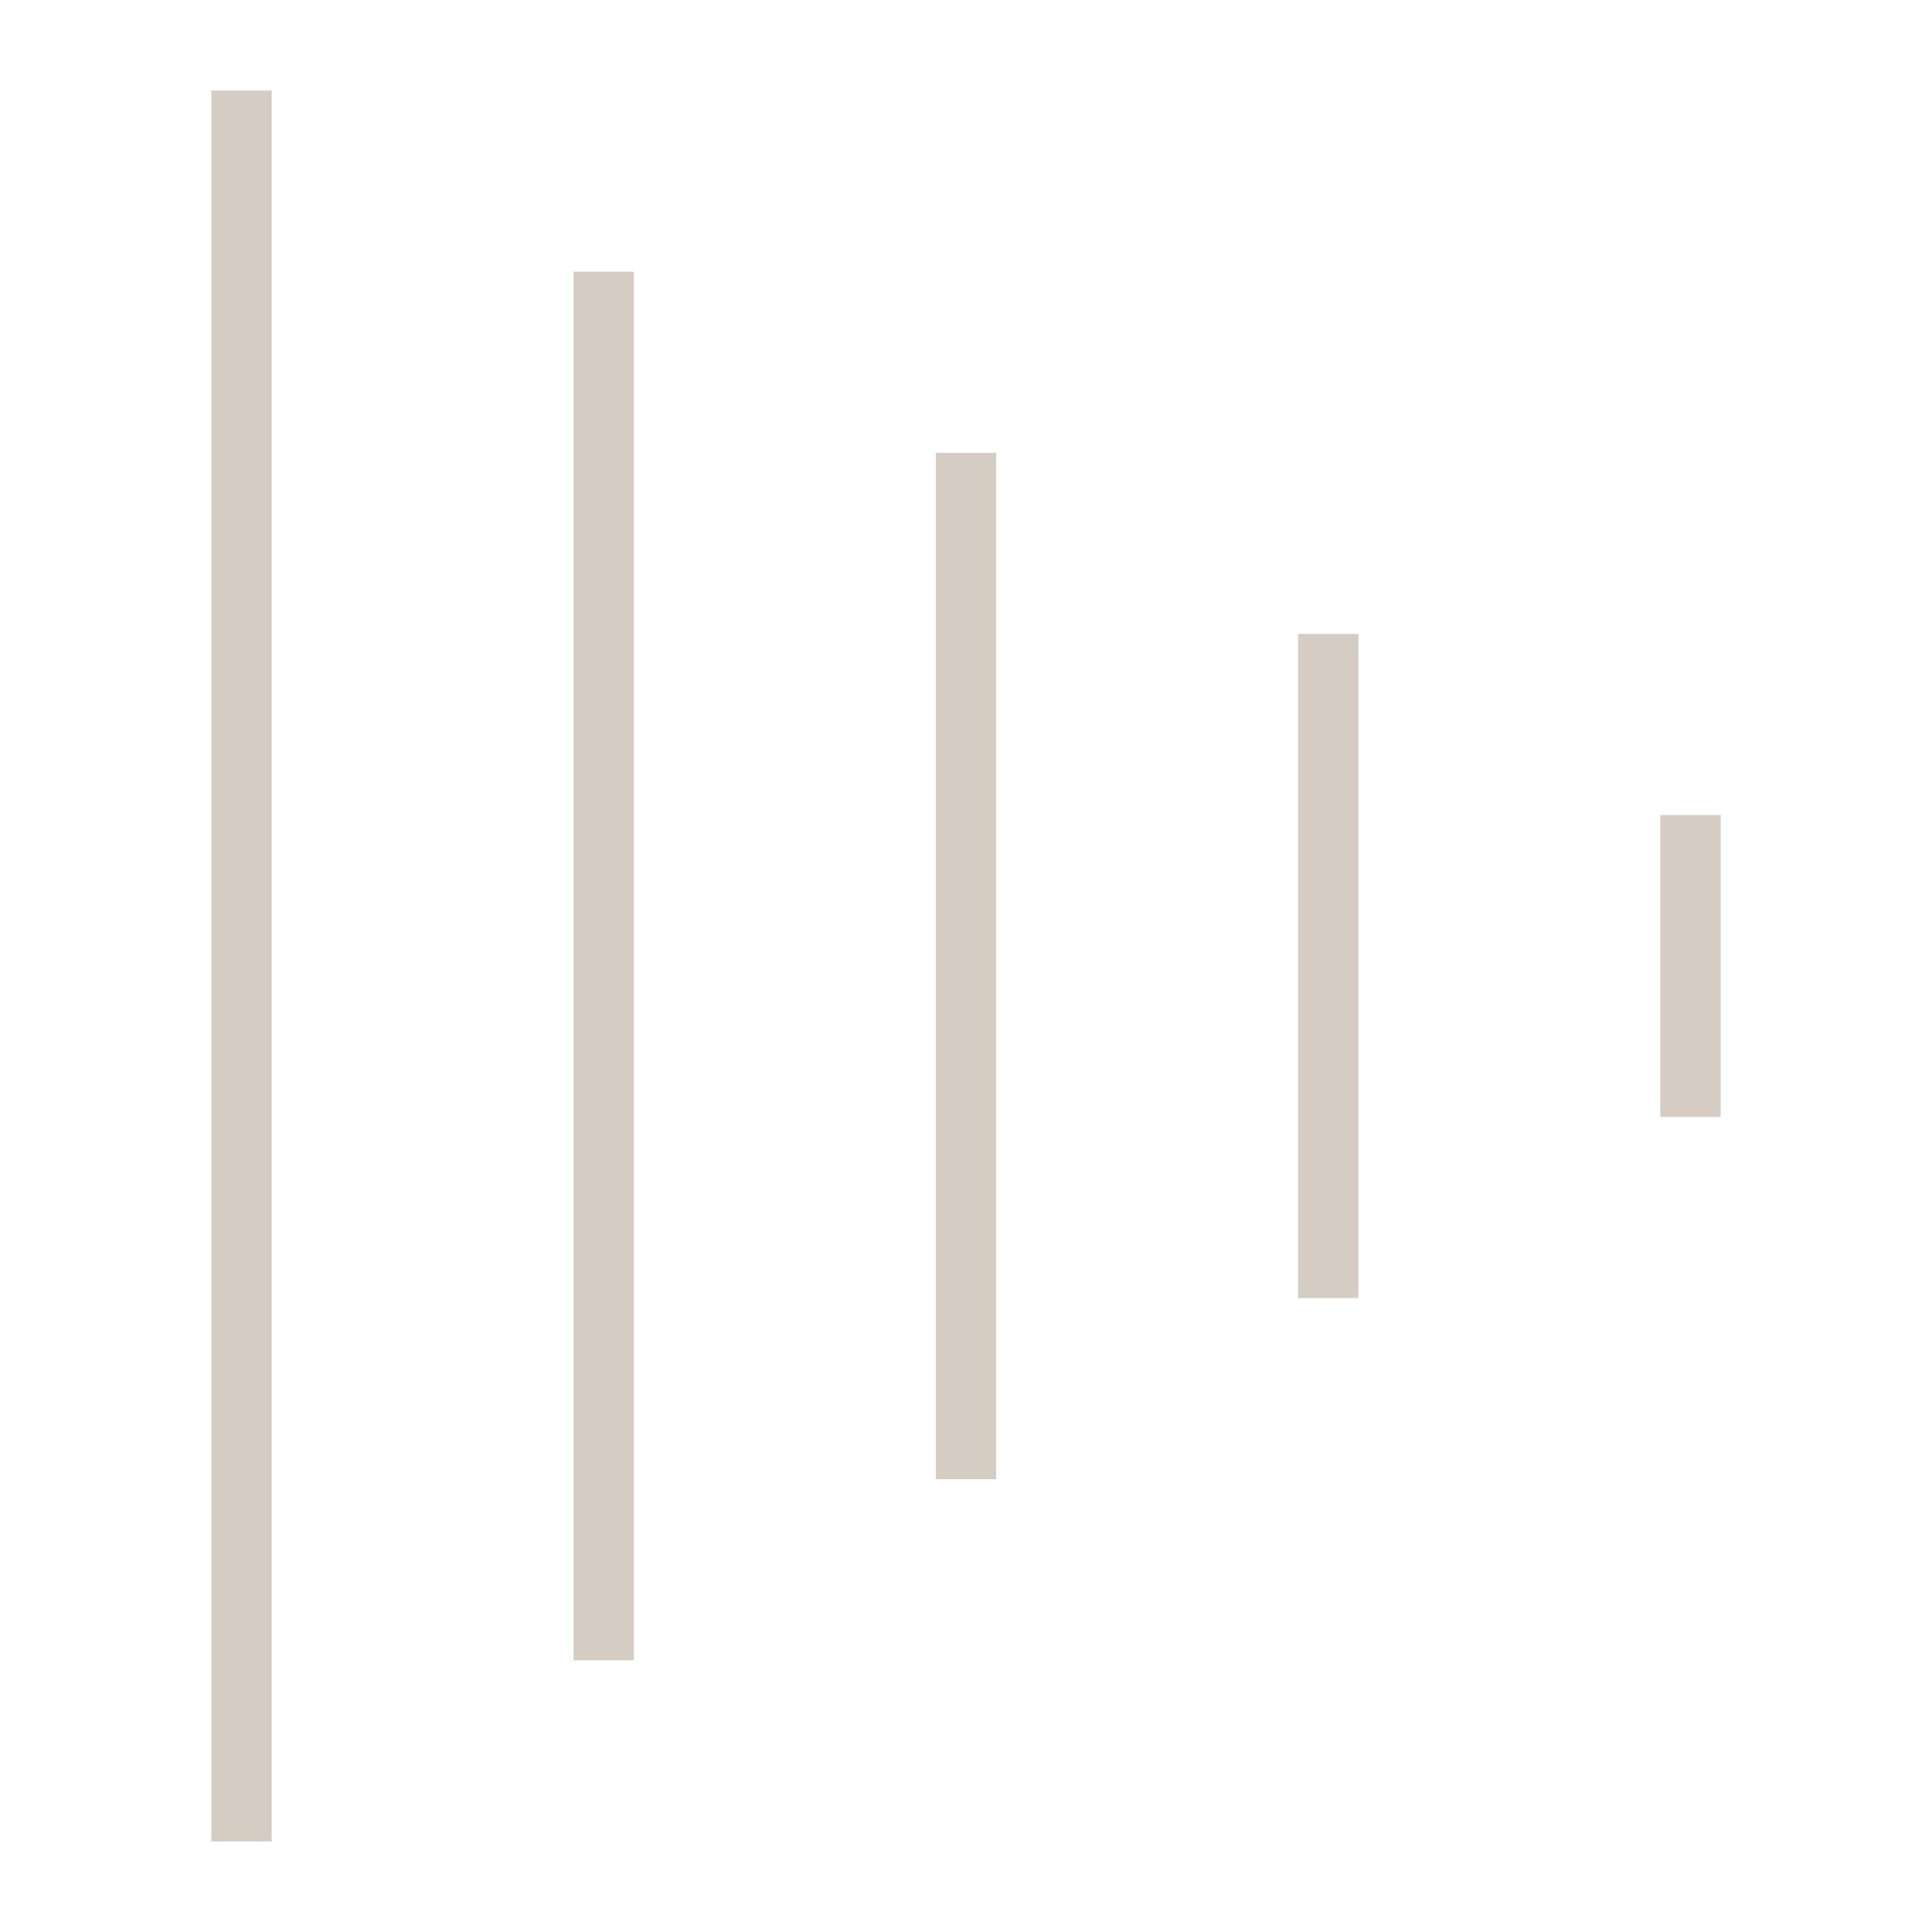
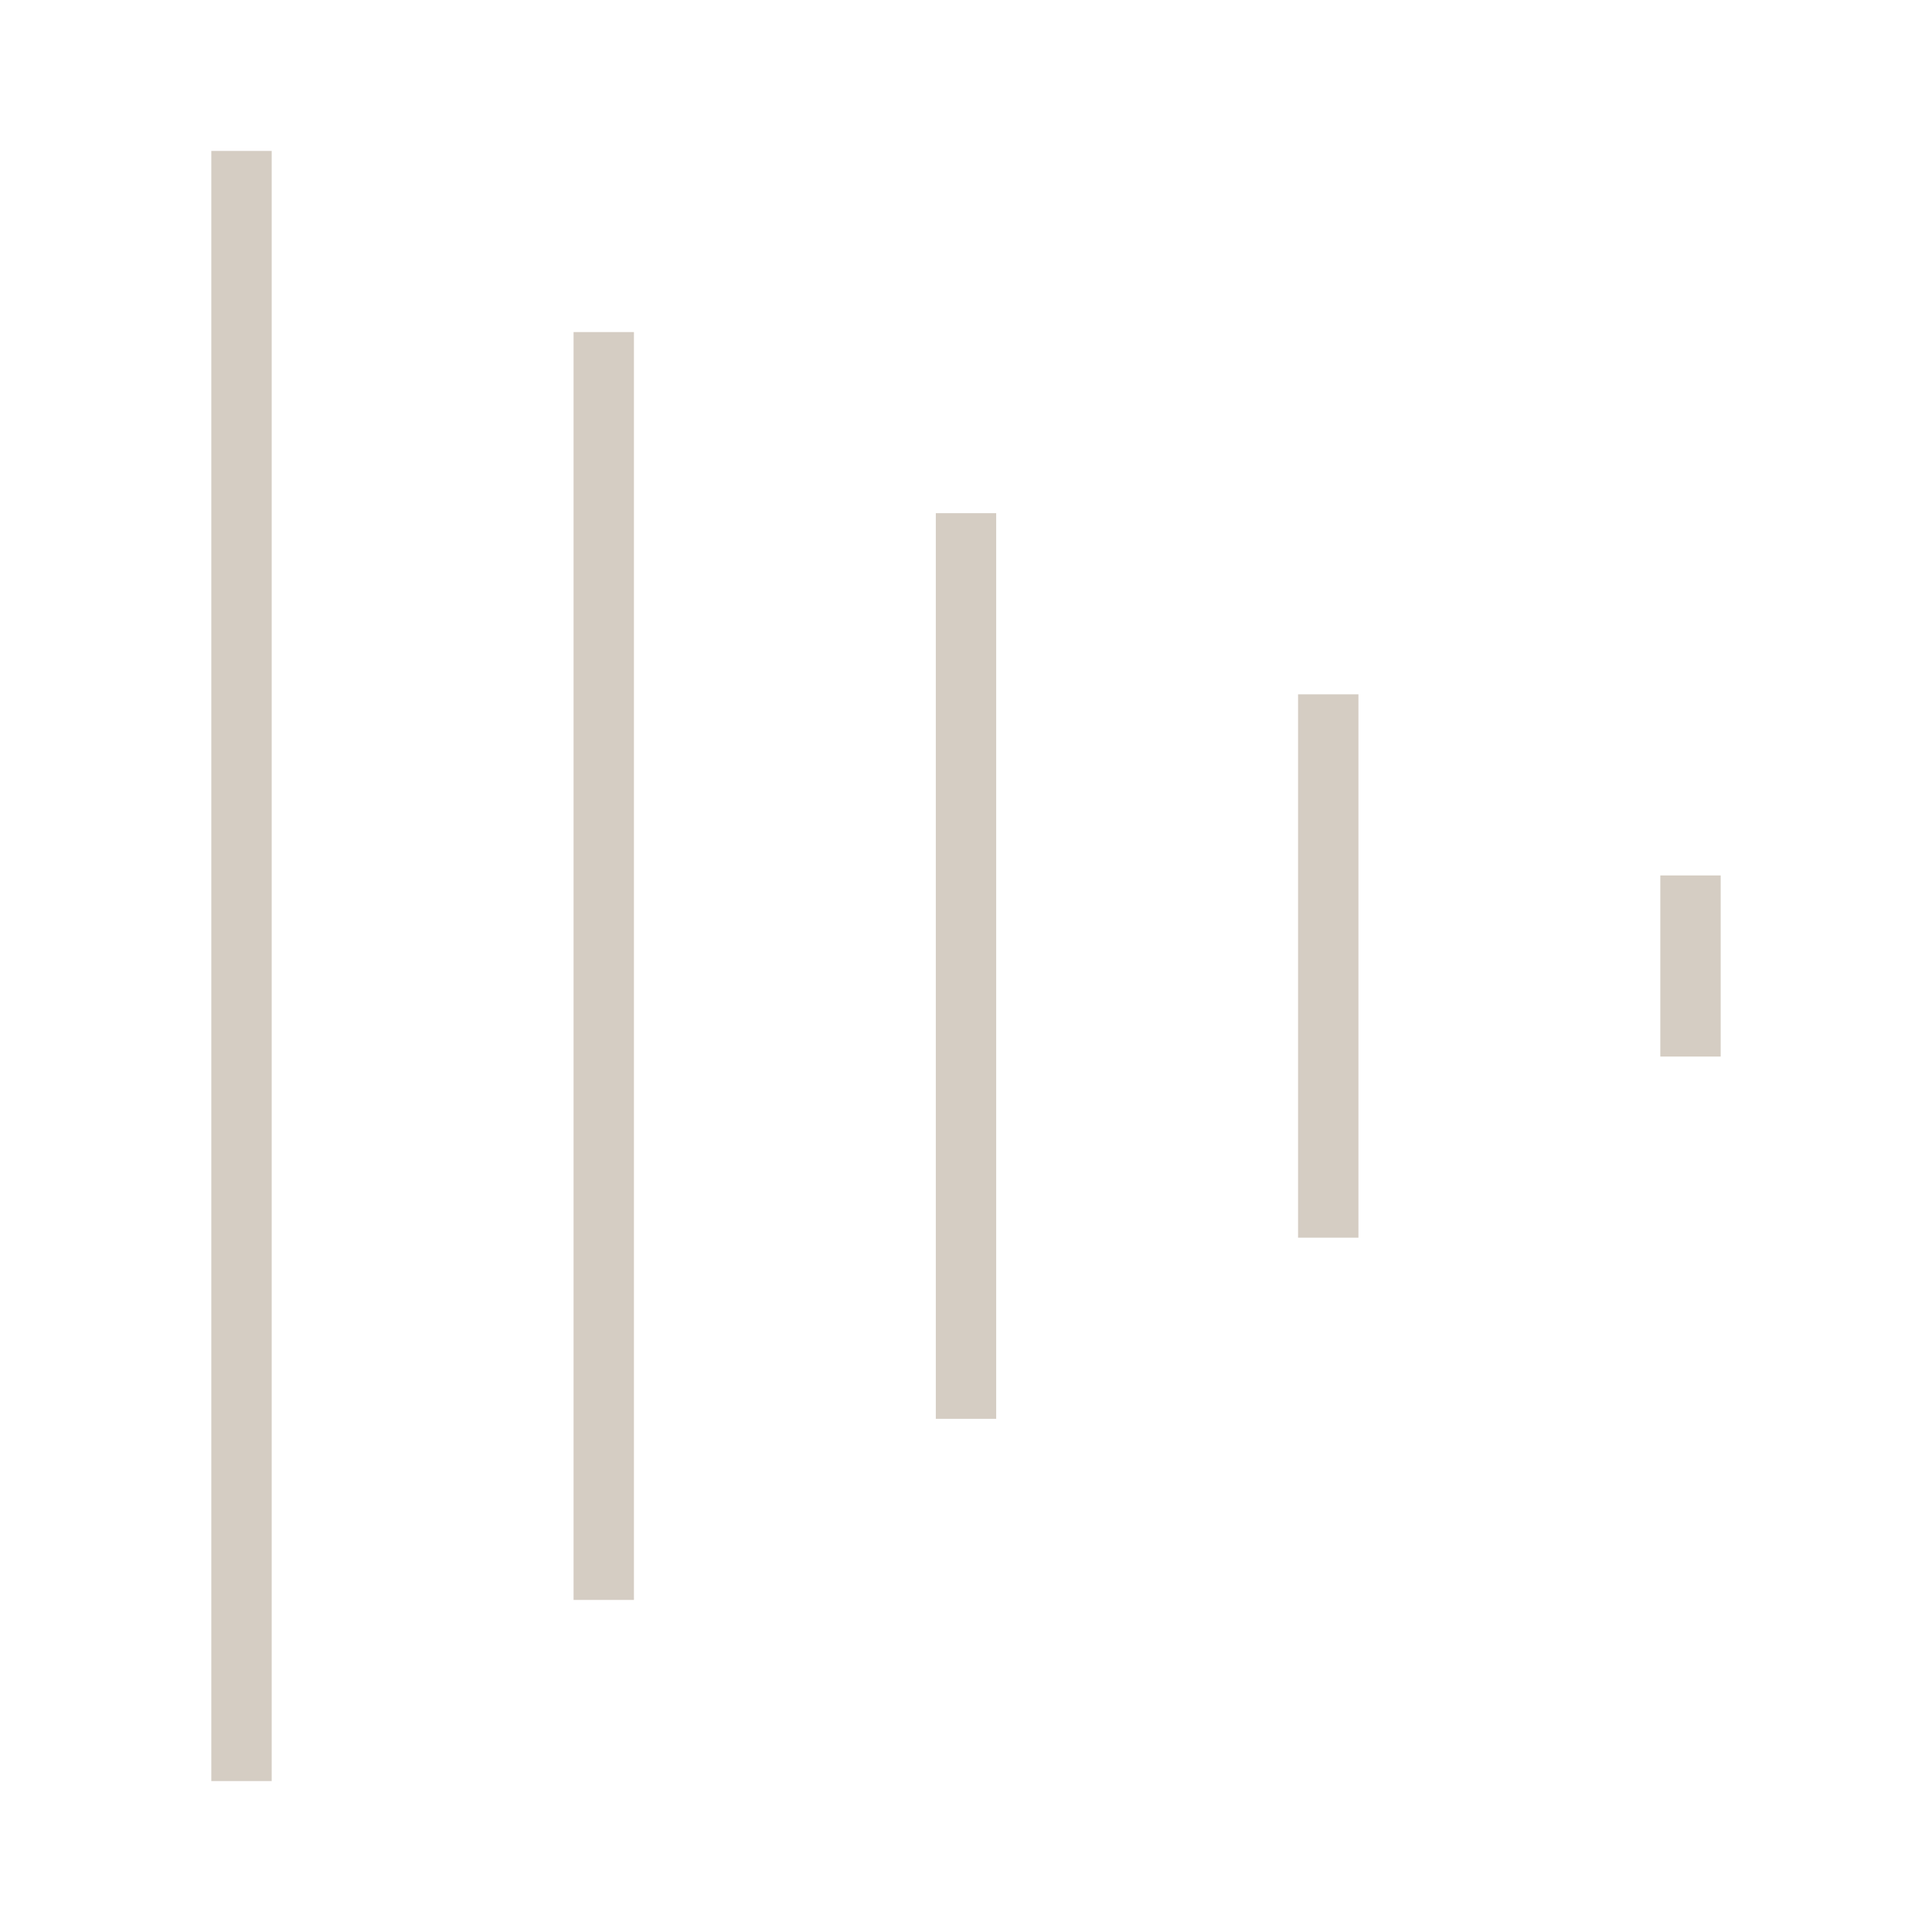
<svg xmlns="http://www.w3.org/2000/svg" width="64" height="64" viewbox="0 0 64 64" fill="none" stroke="hsla(34, 17%, 80%, 1)" stroke-width="2" stroke-linecap="square" stroke-linejoin="arcs" class="svg_icon" title="menu_horizontal">
-   <line y1="4" x1="8" y2="60" x2="8" />
-   <line y1="10" x1="20" y2="54" x2="20" />
-   <line y1="16" x1="32" y2="48" x2="32" />
-   <line y1="22" x1="44" y2="42" x2="44" />
-   <line y1="28" x1="56" y2="36" x2="56" />
+   <line y1="6" x1="8" y2="58" x2="8" />
+   <line y1="12" x1="20" y2="52" x2="20" />
+   <line y1="18" x1="32" y2="46" x2="32" />
+   <line y1="24" x1="44" y2="40" x2="44" />
+   <line y1="30" x1="56" y2="34" x2="56" />
</svg>
